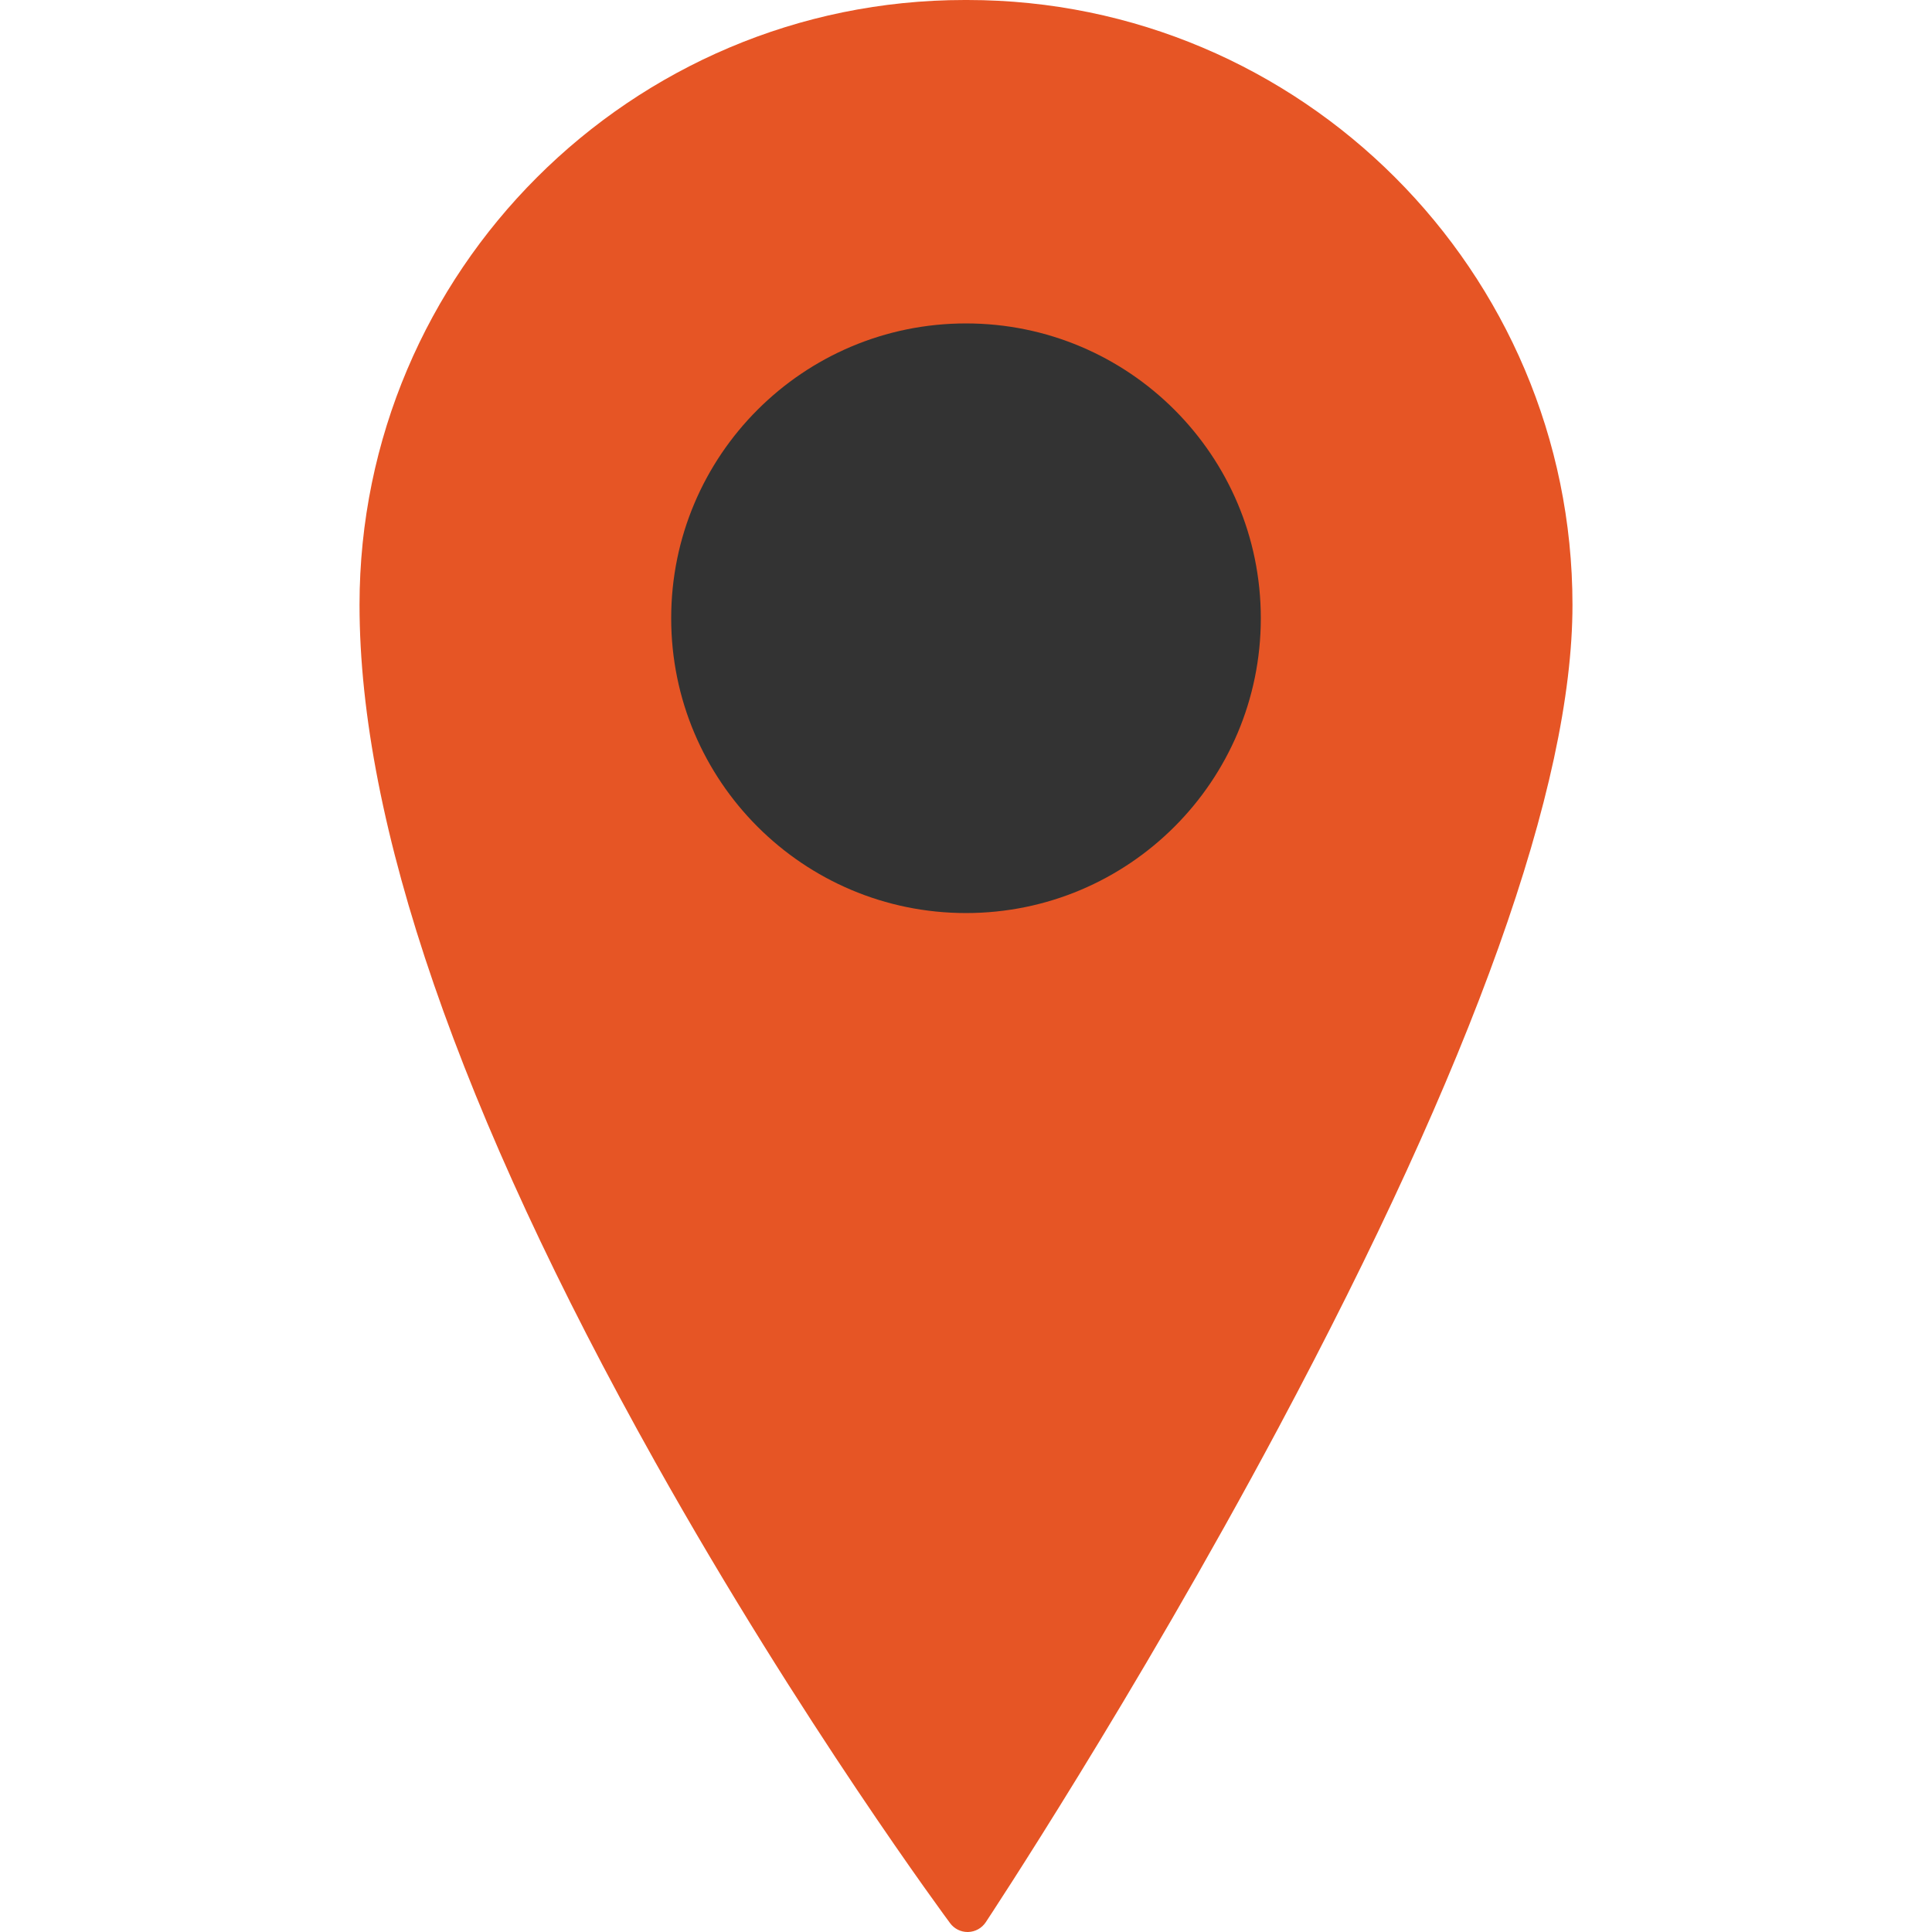
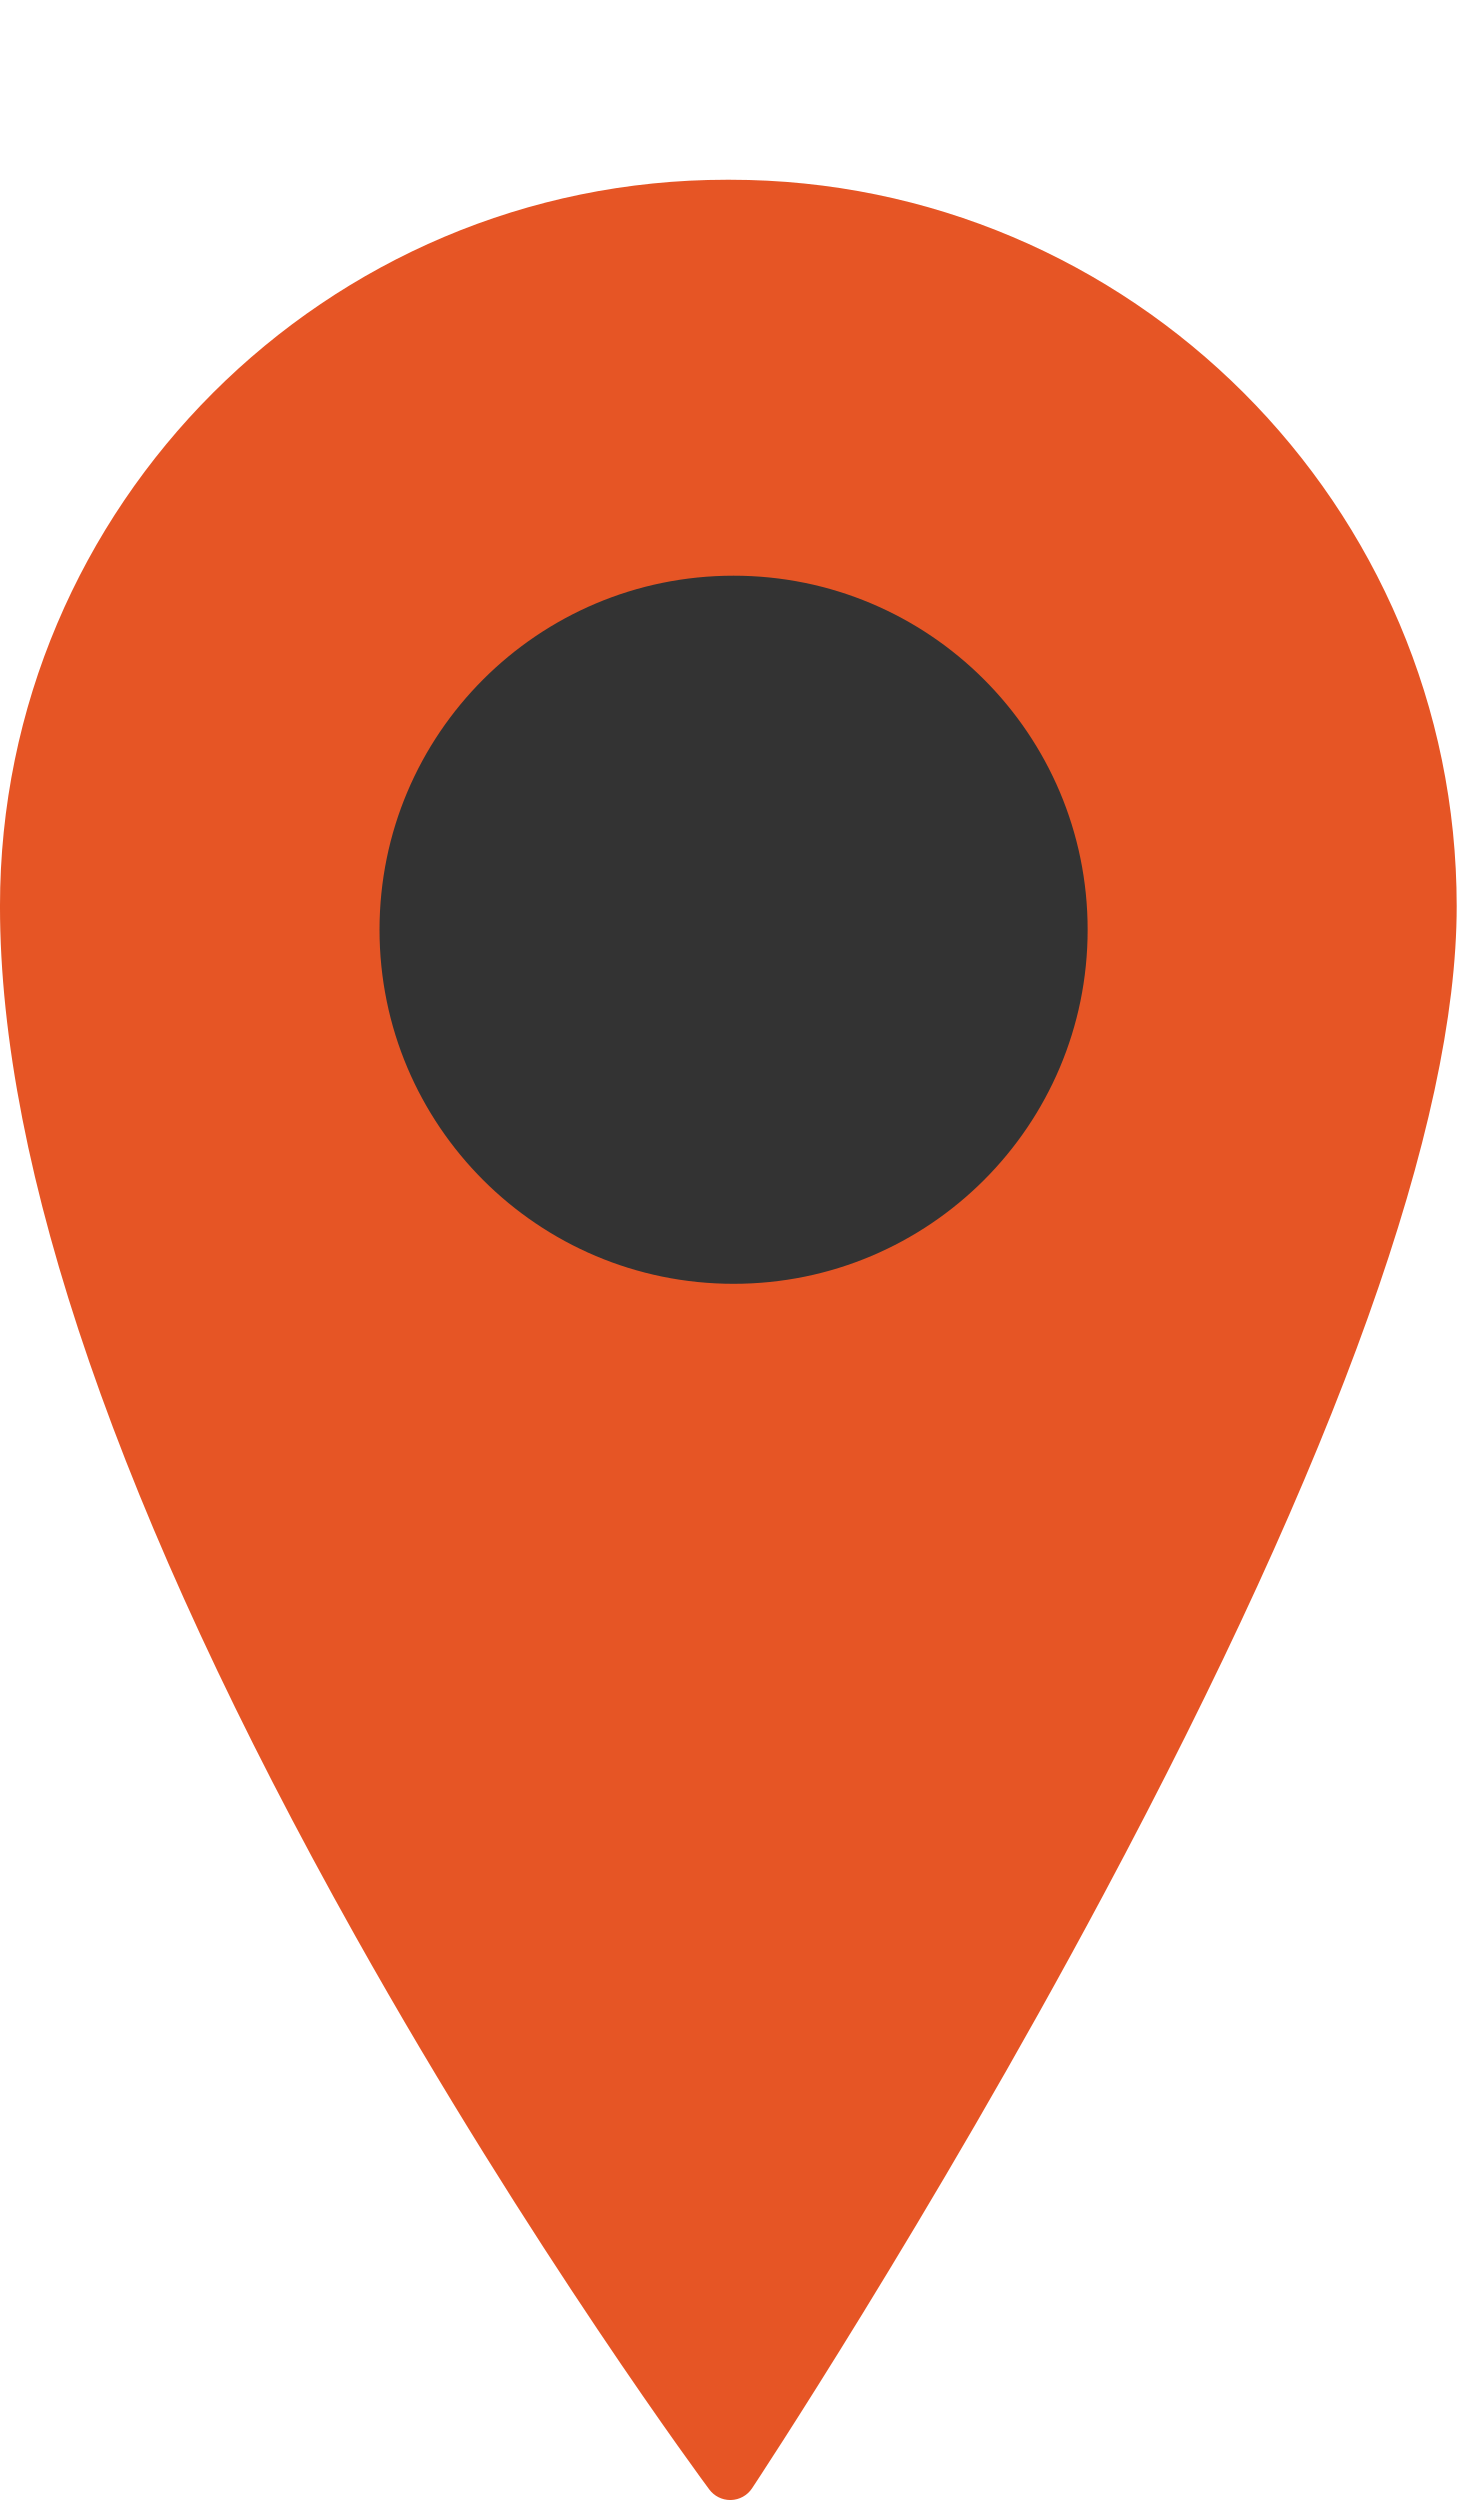
- <svg xmlns="http://www.w3.org/2000/svg" fill="#e65525" version="1.1" id="Capa_1" width="800px" height="800px" viewBox="0 0 425.963 425.963" xml:space="preserve">
+ <svg xmlns="http://www.w3.org/2000/svg" fill="#e65525" version="1.1" id="Capa_1" viewBox="79.27 -33 267.43 458.96">
  <g>
    <path d="M213.285,0h-0.608C139.114,0,79.268,59.826,79.268,133.361c0,48.202,21.952,111.817,65.246,189.081   c32.098,57.281,64.646,101.152,64.972,101.588c0.906,1.217,2.334,1.934,3.847,1.934c0.043,0,0.087,0,0.13-0.002   c1.561-0.043,3.002-0.842,3.868-2.143c0.321-0.486,32.637-49.287,64.517-108.976c43.03-80.563,64.848-141.624,64.848-181.482   C346.693,59.825,286.846,0,213.285,0z M274.865,136.62c0,34.124-27.761,61.884-61.885,61.884   c-34.123,0-61.884-27.761-61.884-61.884s27.761-61.884,61.884-61.884C247.104,74.736,274.865,102.497,274.865,136.62z" />
  </g>
-   <circle cx="50%" cy="32%" r="65" fill="#333" />
+   <circle cx="80%" cy="30%" r="65" fill="#333" />
</svg>
